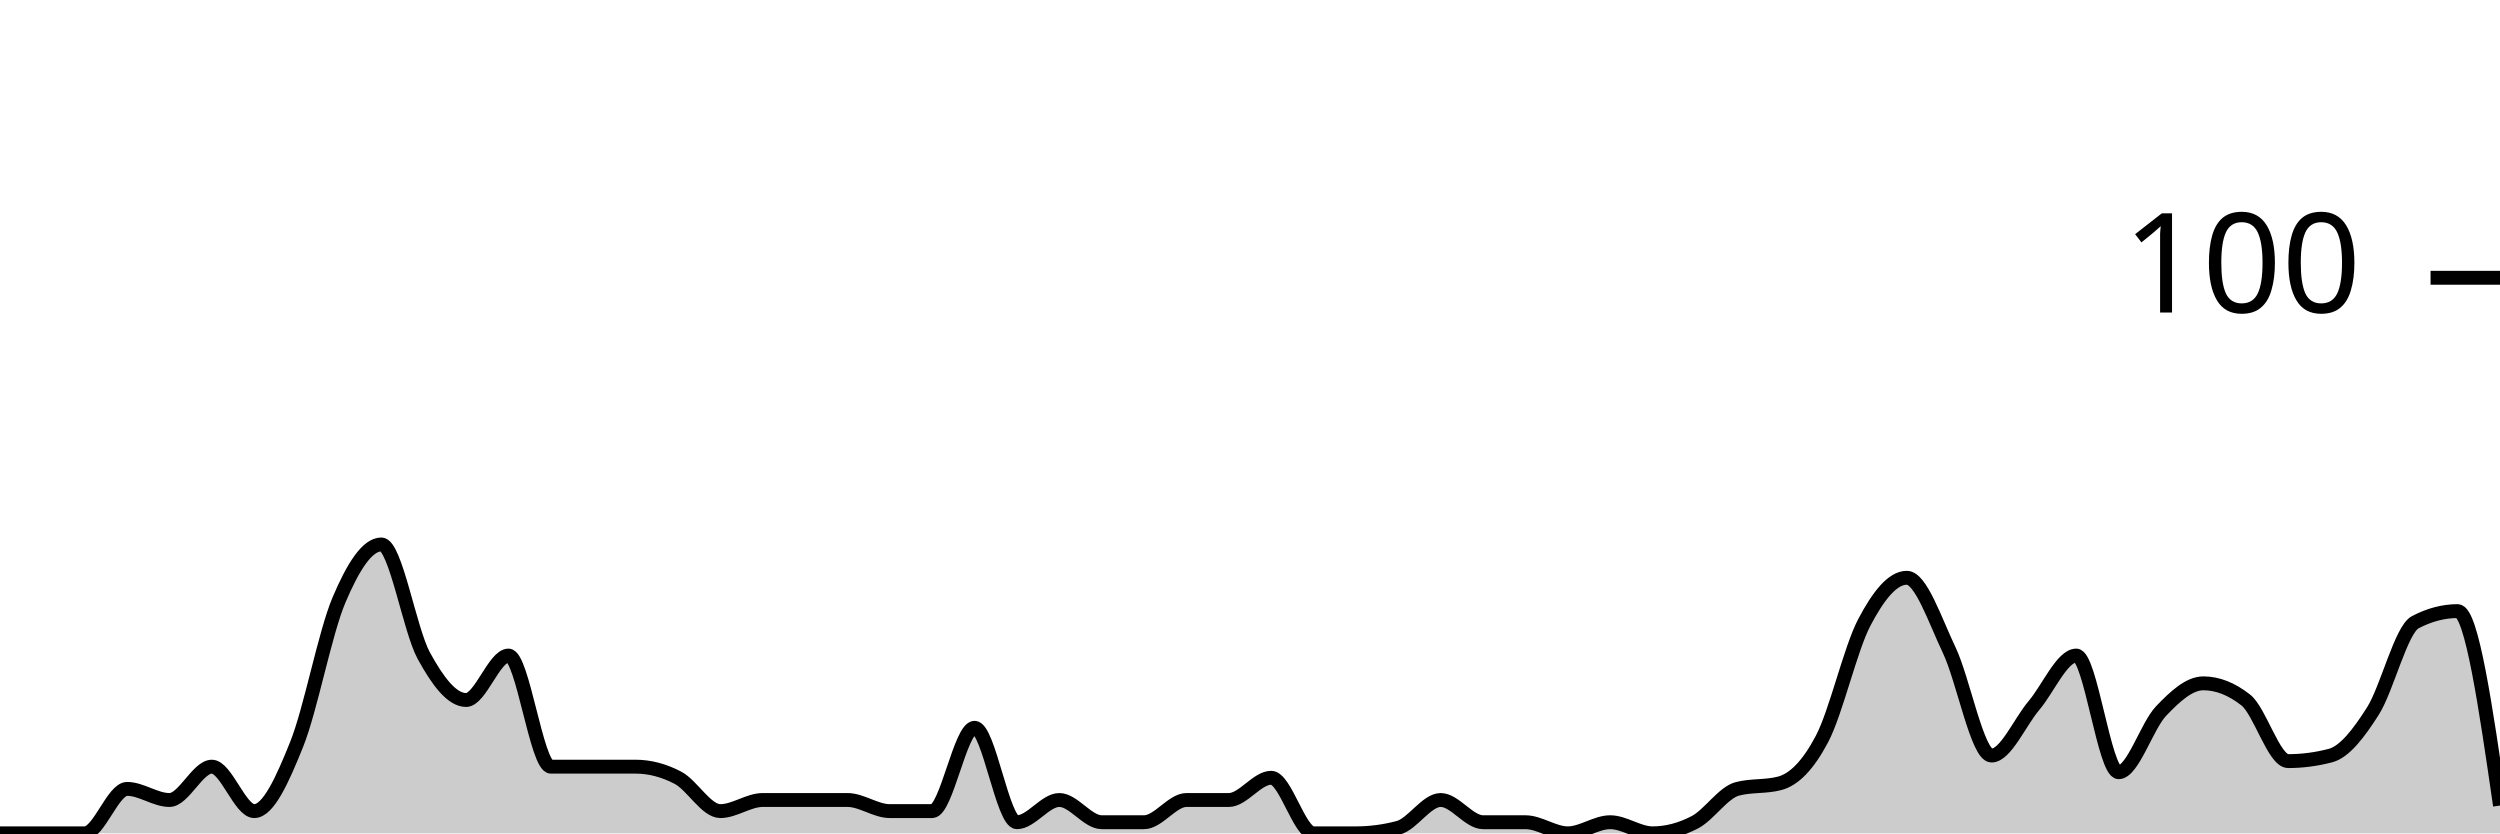
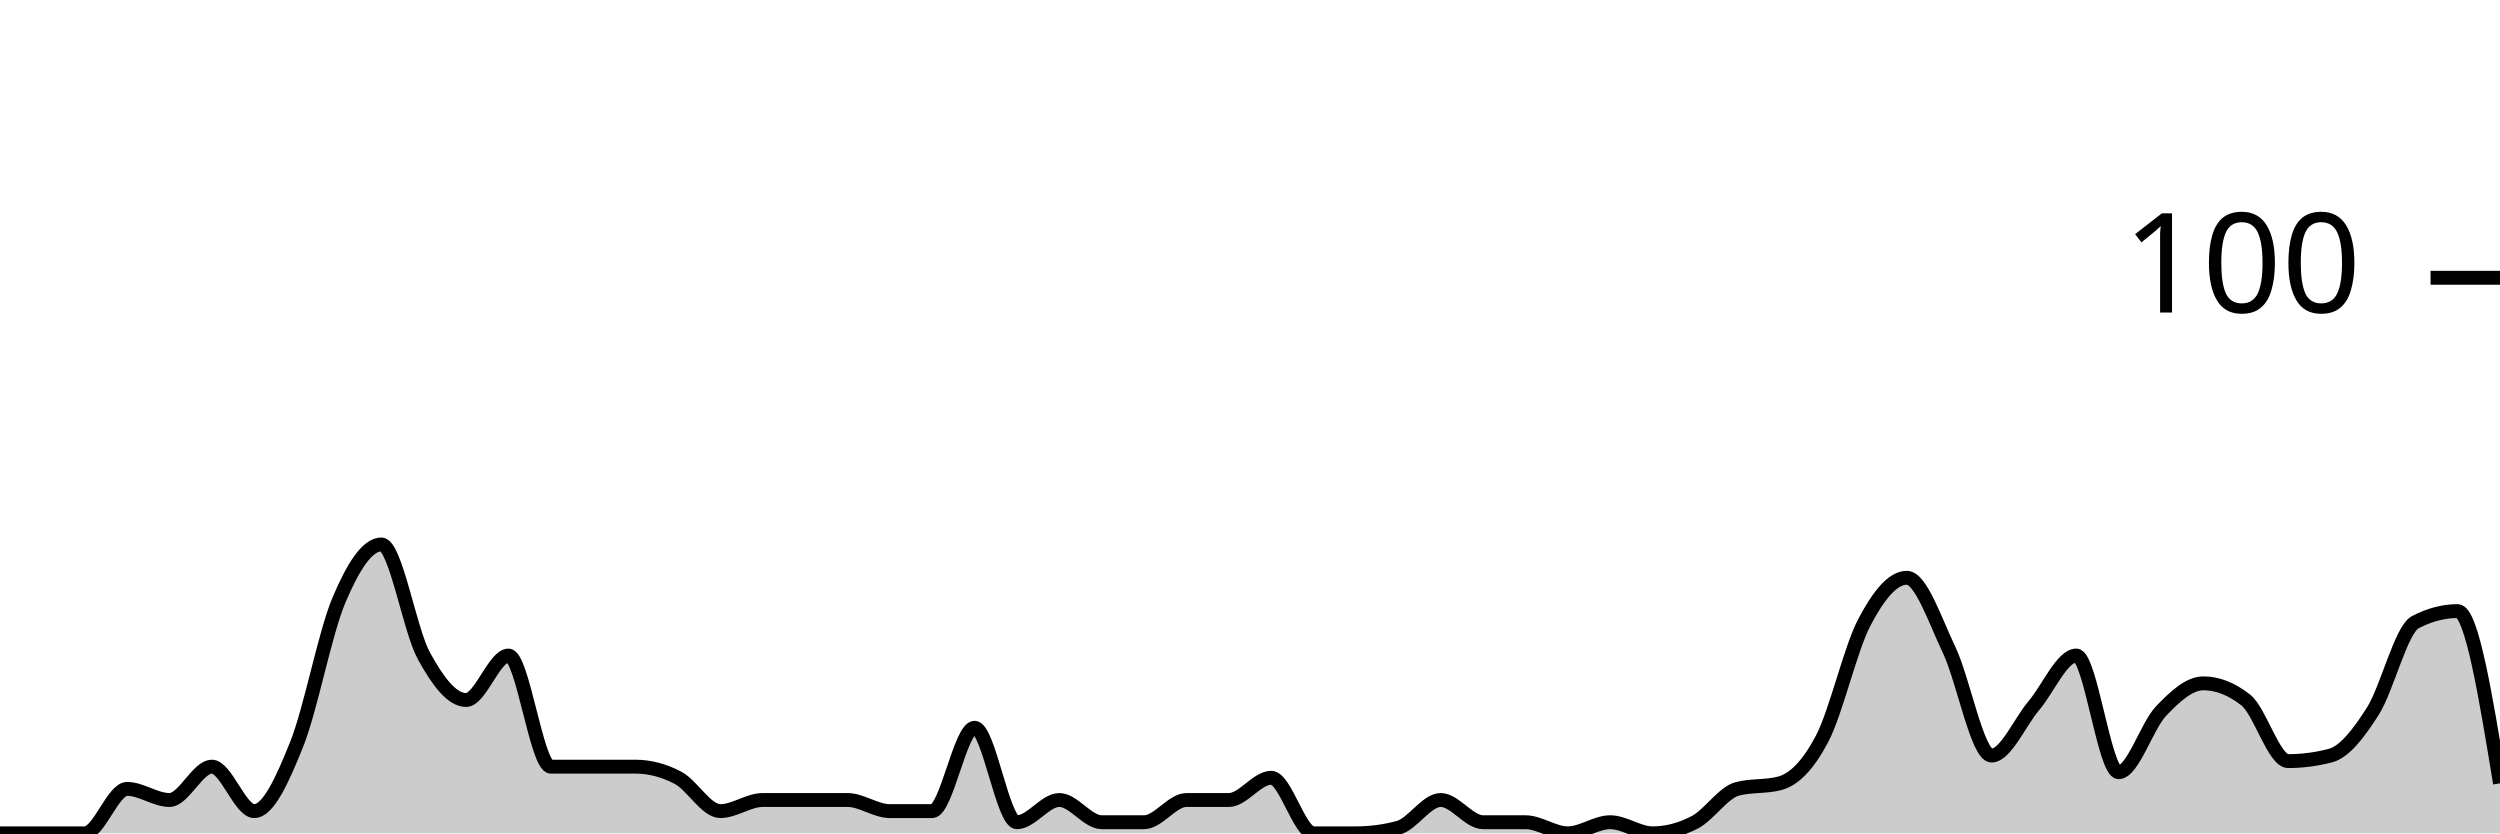
<svg xmlns="http://www.w3.org/2000/svg" viewBox="0 0 180 60">
  <g transform="translate(0,20)">
-     <path class="area" fill="rgba(0, 0, 0, 0.2)" d="M0,40C1.017,40,2.034,40,3.051,40C4.068,40,5.085,40,6.102,40C7.119,40,8.136,36.8,9.153,36.8C10.169,36.8,11.186,37.6,12.203,37.6C13.22,37.6,14.237,35.2,15.254,35.2C16.271,35.2,17.288,38.4,18.305,38.4C19.322,38.4,20.339,36.133,21.356,33.6C22.373,31.067,23.39,25.6,24.407,23.2C25.424,20.8,26.441,19.2,27.458,19.2C28.475,19.2,29.492,25.333,30.508,27.2C31.525,29.067,32.542,30.4,33.559,30.4C34.576,30.4,35.593,27.2,36.61,27.2C37.627,27.2,38.644,35.2,39.661,35.2C40.678,35.2,41.695,35.2,42.712,35.2C43.729,35.2,44.746,35.2,45.763,35.2C46.78,35.2,47.797,35.467,48.814,36C49.831,36.533,50.847,38.4,51.864,38.4C52.881,38.4,53.898,37.6,54.915,37.6C55.932,37.6,56.949,37.6,57.966,37.6C58.983,37.6,60,37.6,61.017,37.6C62.034,37.6,63.051,38.4,64.068,38.4C65.085,38.4,66.102,38.4,67.119,38.4C68.136,38.4,69.153,32.4,70.169,32.4C71.186,32.4,72.203,39.2,73.22,39.2C74.237,39.2,75.254,37.6,76.271,37.6C77.288,37.6,78.305,39.2,79.322,39.2C80.339,39.2,81.356,39.2,82.373,39.2C83.39,39.2,84.407,37.6,85.424,37.6C86.441,37.6,87.458,37.6,88.475,37.6C89.492,37.6,90.508,36,91.525,36C92.542,36,93.559,40,94.576,40C95.593,40,96.61,40,97.627,40C98.644,40,99.661,39.867,100.678,39.6C101.695,39.333,102.712,37.6,103.729,37.6C104.746,37.6,105.763,39.2,106.78,39.2C107.797,39.2,108.814,39.2,109.831,39.2C110.847,39.2,111.864,40,112.881,40C113.898,40,114.915,39.2,115.932,39.2C116.949,39.2,117.966,40,118.983,40C120,40,121.017,39.733,122.034,39.2C123.051,38.667,124.068,37.067,125.085,36.8C126.102,36.533,127.119,36.667,128.136,36.4C129.153,36.133,130.169,35.133,131.186,33.2C132.203,31.267,133.22,26.733,134.237,24.8C135.254,22.867,136.271,21.6,137.288,21.6C138.305,21.6,139.322,24.667,140.339,26.8C141.356,28.933,142.373,34.4,143.39,34.4C144.407,34.4,145.424,32,146.441,30.8C147.458,29.6,148.475,27.2,149.492,27.2C150.508,27.2,151.525,35.6,152.542,35.6C153.559,35.6,154.576,32.267,155.593,31.2C156.61,30.133,157.627,29.2,158.644,29.2C159.661,29.2,160.678,29.6,161.695,30.4C162.712,31.2,163.729,34.8,164.746,34.8C165.763,34.8,166.78,34.667,167.797,34.4C168.814,34.133,169.831,32.8,170.847,31.2C171.864,29.6,172.881,25.333,173.898,24.8C174.915,24.267,175.932,24,176.949,24C177.966,24,178.983,31,180,38L180,40C178.983,40,177.966,40,176.949,40C175.932,40,174.915,40,173.898,40C172.881,40,171.864,40,170.847,40C169.831,40,168.814,40,167.797,40C166.78,40,165.763,40,164.746,40C163.729,40,162.712,40,161.695,40C160.678,40,159.661,40,158.644,40C157.627,40,156.61,40,155.593,40C154.576,40,153.559,40,152.542,40C151.525,40,150.508,40,149.492,40C148.475,40,147.458,40,146.441,40C145.424,40,144.407,40,143.39,40C142.373,40,141.356,40,140.339,40C139.322,40,138.305,40,137.288,40C136.271,40,135.254,40,134.237,40C133.22,40,132.203,40,131.186,40C130.169,40,129.153,40,128.136,40C127.119,40,126.102,40,125.085,40C124.068,40,123.051,40,122.034,40C121.017,40,120,40,118.983,40C117.966,40,116.949,40,115.932,40C114.915,40,113.898,40,112.881,40C111.864,40,110.847,40,109.831,40C108.814,40,107.797,40,106.78,40C105.763,40,104.746,40,103.729,40C102.712,40,101.695,40,100.678,40C99.661,40,98.644,40,97.627,40C96.61,40,95.593,40,94.576,40C93.559,40,92.542,40,91.525,40C90.508,40,89.492,40,88.475,40C87.458,40,86.441,40,85.424,40C84.407,40,83.39,40,82.373,40C81.356,40,80.339,40,79.322,40C78.305,40,77.288,40,76.271,40C75.254,40,74.237,40,73.22,40C72.203,40,71.186,40,70.169,40C69.153,40,68.136,40,67.119,40C66.102,40,65.085,40,64.068,40C63.051,40,62.034,40,61.017,40C60,40,58.983,40,57.966,40C56.949,40,55.932,40,54.915,40C53.898,40,52.881,40,51.864,40C50.847,40,49.831,40,48.814,40C47.797,40,46.78,40,45.763,40C44.746,40,43.729,40,42.712,40C41.695,40,40.678,40,39.661,40C38.644,40,37.627,40,36.61,40C35.593,40,34.576,40,33.559,40C32.542,40,31.525,40,30.508,40C29.492,40,28.475,40,27.458,40C26.441,40,25.424,40,24.407,40C23.39,40,22.373,40,21.356,40C20.339,40,19.322,40,18.305,40C17.288,40,16.271,40,15.254,40C14.237,40,13.22,40,12.203,40C11.186,40,10.169,40,9.153,40C8.136,40,7.119,40,6.102,40C5.085,40,4.068,40,3.051,40C2.034,40,1.017,40,0,40Z" />
-     <path class="line" stroke="black" fill="none" d="M0,40C1.017,40,2.034,40,3.051,40C4.068,40,5.085,40,6.102,40C7.119,40,8.136,36.8,9.153,36.8C10.169,36.8,11.186,37.6,12.203,37.6C13.22,37.6,14.237,35.2,15.254,35.2C16.271,35.2,17.288,38.4,18.305,38.4C19.322,38.4,20.339,36.133,21.356,33.6C22.373,31.067,23.39,25.6,24.407,23.2C25.424,20.8,26.441,19.2,27.458,19.2C28.475,19.2,29.492,25.333,30.508,27.2C31.525,29.067,32.542,30.4,33.559,30.4C34.576,30.4,35.593,27.2,36.61,27.2C37.627,27.2,38.644,35.2,39.661,35.2C40.678,35.2,41.695,35.2,42.712,35.2C43.729,35.2,44.746,35.2,45.763,35.2C46.78,35.2,47.797,35.467,48.814,36C49.831,36.533,50.847,38.4,51.864,38.4C52.881,38.4,53.898,37.6,54.915,37.6C55.932,37.6,56.949,37.6,57.966,37.6C58.983,37.6,60,37.6,61.017,37.6C62.034,37.6,63.051,38.4,64.068,38.4C65.085,38.4,66.102,38.4,67.119,38.4C68.136,38.4,69.153,32.4,70.169,32.4C71.186,32.4,72.203,39.2,73.22,39.2C74.237,39.2,75.254,37.6,76.271,37.6C77.288,37.6,78.305,39.2,79.322,39.2C80.339,39.2,81.356,39.2,82.373,39.2C83.39,39.2,84.407,37.6,85.424,37.6C86.441,37.6,87.458,37.6,88.475,37.6C89.492,37.6,90.508,36,91.525,36C92.542,36,93.559,40,94.576,40C95.593,40,96.61,40,97.627,40C98.644,40,99.661,39.867,100.678,39.6C101.695,39.333,102.712,37.6,103.729,37.6C104.746,37.6,105.763,39.2,106.78,39.2C107.797,39.2,108.814,39.2,109.831,39.2C110.847,39.2,111.864,40,112.881,40C113.898,40,114.915,39.2,115.932,39.2C116.949,39.2,117.966,40,118.983,40C120,40,121.017,39.733,122.034,39.2C123.051,38.667,124.068,37.067,125.085,36.8C126.102,36.533,127.119,36.667,128.136,36.4C129.153,36.133,130.169,35.133,131.186,33.2C132.203,31.267,133.22,26.733,134.237,24.8C135.254,22.867,136.271,21.6,137.288,21.6C138.305,21.6,139.322,24.667,140.339,26.8C141.356,28.933,142.373,34.4,143.39,34.4C144.407,34.4,145.424,32,146.441,30.8C147.458,29.6,148.475,27.2,149.492,27.2C150.508,27.2,151.525,35.6,152.542,35.6C153.559,35.6,154.576,32.267,155.593,31.2C156.61,30.133,157.627,29.2,158.644,29.2C159.661,29.2,160.678,29.6,161.695,30.4C162.712,31.2,163.729,34.8,164.746,34.8C165.763,34.8,166.78,34.667,167.797,34.4C168.814,34.133,169.831,32.8,170.847,31.2C171.864,29.6,172.881,25.333,173.898,24.8C174.915,24.267,175.932,24,176.949,24C177.966,24,178.983,31,180,38" />
+     <path class="area" fill="rgba(0, 0, 0, 0.2)" d="M0,40C1.017,40,2.034,40,3.051,40C4.068,40,5.085,40,6.102,40C7.119,40,8.136,36.8,9.153,36.8C10.169,36.8,11.186,37.6,12.203,37.6C13.22,37.6,14.237,35.2,15.254,35.2C16.271,35.2,17.288,38.4,18.305,38.4C19.322,38.4,20.339,36.133,21.356,33.6C22.373,31.067,23.39,25.6,24.407,23.2C25.424,20.8,26.441,19.2,27.458,19.2C28.475,19.2,29.492,25.333,30.508,27.2C31.525,29.067,32.542,30.4,33.559,30.4C34.576,30.4,35.593,27.2,36.61,27.2C37.627,27.2,38.644,35.2,39.661,35.2C40.678,35.2,41.695,35.2,42.712,35.2C43.729,35.2,44.746,35.2,45.763,35.2C46.78,35.2,47.797,35.467,48.814,36C49.831,36.533,50.847,38.4,51.864,38.4C52.881,38.4,53.898,37.6,54.915,37.6C55.932,37.6,56.949,37.6,57.966,37.6C58.983,37.6,60,37.6,61.017,37.6C62.034,37.6,63.051,38.4,64.068,38.4C65.085,38.4,66.102,38.4,67.119,38.4C68.136,38.4,69.153,32.4,70.169,32.4C71.186,32.4,72.203,39.2,73.22,39.2C74.237,39.2,75.254,37.6,76.271,37.6C77.288,37.6,78.305,39.2,79.322,39.2C80.339,39.2,81.356,39.2,82.373,39.2C83.39,39.2,84.407,37.6,85.424,37.6C86.441,37.6,87.458,37.6,88.475,37.6C89.492,37.6,90.508,36,91.525,36C92.542,36,93.559,40,94.576,40C95.593,40,96.61,40,97.627,40C98.644,40,99.661,39.867,100.678,39.6C101.695,39.333,102.712,37.6,103.729,37.6C104.746,37.6,105.763,39.2,106.78,39.2C107.797,39.2,108.814,39.2,109.831,39.2C110.847,39.2,111.864,40,112.881,40C113.898,40,114.915,39.2,115.932,39.2C116.949,39.2,117.966,40,118.983,40C120,40,121.017,39.733,122.034,39.2C123.051,38.667,124.068,37.067,125.085,36.8C126.102,36.533,127.119,36.667,128.136,36.4C129.153,36.133,130.169,35.133,131.186,33.2C132.203,31.267,133.22,26.733,134.237,24.8C135.254,22.867,136.271,21.6,137.288,21.6C138.305,21.6,139.322,24.667,140.339,26.8C141.356,28.933,142.373,34.4,143.39,34.4C144.407,34.4,145.424,32,146.441,30.8C147.458,29.6,148.475,27.2,149.492,27.2C150.508,27.2,151.525,35.6,152.542,35.6C153.559,35.6,154.576,32.267,155.593,31.2C156.61,30.133,157.627,29.2,158.644,29.2C159.661,29.2,160.678,29.6,161.695,30.4C162.712,31.2,163.729,34.8,164.746,34.8C165.763,34.8,166.78,34.667,167.797,34.4C168.814,34.133,169.831,32.8,170.847,31.2C171.864,29.6,172.881,25.333,173.898,24.8C174.915,24.267,175.932,24,176.949,24C177.966,24,178.983,30.2,180,36.4L180,40C178.983,40,177.966,40,176.949,40C175.932,40,174.915,40,173.898,40C172.881,40,171.864,40,170.847,40C169.831,40,168.814,40,167.797,40C166.78,40,165.763,40,164.746,40C163.729,40,162.712,40,161.695,40C160.678,40,159.661,40,158.644,40C157.627,40,156.61,40,155.593,40C154.576,40,153.559,40,152.542,40C151.525,40,150.508,40,149.492,40C148.475,40,147.458,40,146.441,40C145.424,40,144.407,40,143.39,40C142.373,40,141.356,40,140.339,40C139.322,40,138.305,40,137.288,40C136.271,40,135.254,40,134.237,40C133.22,40,132.203,40,131.186,40C130.169,40,129.153,40,128.136,40C127.119,40,126.102,40,125.085,40C124.068,40,123.051,40,122.034,40C121.017,40,120,40,118.983,40C117.966,40,116.949,40,115.932,40C114.915,40,113.898,40,112.881,40C111.864,40,110.847,40,109.831,40C108.814,40,107.797,40,106.78,40C105.763,40,104.746,40,103.729,40C102.712,40,101.695,40,100.678,40C99.661,40,98.644,40,97.627,40C96.61,40,95.593,40,94.576,40C93.559,40,92.542,40,91.525,40C90.508,40,89.492,40,88.475,40C87.458,40,86.441,40,85.424,40C84.407,40,83.39,40,82.373,40C81.356,40,80.339,40,79.322,40C78.305,40,77.288,40,76.271,40C75.254,40,74.237,40,73.22,40C72.203,40,71.186,40,70.169,40C69.153,40,68.136,40,67.119,40C66.102,40,65.085,40,64.068,40C63.051,40,62.034,40,61.017,40C60,40,58.983,40,57.966,40C56.949,40,55.932,40,54.915,40C53.898,40,52.881,40,51.864,40C50.847,40,49.831,40,48.814,40C47.797,40,46.78,40,45.763,40C44.746,40,43.729,40,42.712,40C41.695,40,40.678,40,39.661,40C38.644,40,37.627,40,36.61,40C35.593,40,34.576,40,33.559,40C32.542,40,31.525,40,30.508,40C29.492,40,28.475,40,27.458,40C26.441,40,25.424,40,24.407,40C23.39,40,22.373,40,21.356,40C20.339,40,19.322,40,18.305,40C17.288,40,16.271,40,15.254,40C14.237,40,13.22,40,12.203,40C11.186,40,10.169,40,9.153,40C8.136,40,7.119,40,6.102,40C5.085,40,4.068,40,3.051,40C2.034,40,1.017,40,0,40Z" />
+     <path class="line" stroke="black" fill="none" d="M0,40C1.017,40,2.034,40,3.051,40C4.068,40,5.085,40,6.102,40C7.119,40,8.136,36.8,9.153,36.8C10.169,36.8,11.186,37.6,12.203,37.6C13.22,37.6,14.237,35.2,15.254,35.2C16.271,35.2,17.288,38.4,18.305,38.4C19.322,38.4,20.339,36.133,21.356,33.6C22.373,31.067,23.39,25.6,24.407,23.2C25.424,20.8,26.441,19.2,27.458,19.2C28.475,19.2,29.492,25.333,30.508,27.2C31.525,29.067,32.542,30.4,33.559,30.4C34.576,30.4,35.593,27.2,36.61,27.2C37.627,27.2,38.644,35.2,39.661,35.2C40.678,35.2,41.695,35.2,42.712,35.2C43.729,35.2,44.746,35.2,45.763,35.2C46.78,35.2,47.797,35.467,48.814,36C49.831,36.533,50.847,38.4,51.864,38.4C52.881,38.4,53.898,37.6,54.915,37.6C55.932,37.6,56.949,37.6,57.966,37.6C58.983,37.6,60,37.6,61.017,37.6C62.034,37.6,63.051,38.4,64.068,38.4C65.085,38.4,66.102,38.4,67.119,38.4C68.136,38.4,69.153,32.4,70.169,32.4C71.186,32.4,72.203,39.2,73.22,39.2C74.237,39.2,75.254,37.6,76.271,37.6C77.288,37.6,78.305,39.2,79.322,39.2C80.339,39.2,81.356,39.2,82.373,39.2C83.39,39.2,84.407,37.6,85.424,37.6C86.441,37.6,87.458,37.6,88.475,37.6C89.492,37.6,90.508,36,91.525,36C92.542,36,93.559,40,94.576,40C95.593,40,96.61,40,97.627,40C98.644,40,99.661,39.867,100.678,39.6C101.695,39.333,102.712,37.6,103.729,37.6C104.746,37.6,105.763,39.2,106.78,39.2C107.797,39.2,108.814,39.2,109.831,39.2C110.847,39.2,111.864,40,112.881,40C113.898,40,114.915,39.2,115.932,39.2C116.949,39.2,117.966,40,118.983,40C120,40,121.017,39.733,122.034,39.2C123.051,38.667,124.068,37.067,125.085,36.8C126.102,36.533,127.119,36.667,128.136,36.4C129.153,36.133,130.169,35.133,131.186,33.2C132.203,31.267,133.22,26.733,134.237,24.8C135.254,22.867,136.271,21.6,137.288,21.6C138.305,21.6,139.322,24.667,140.339,26.8C141.356,28.933,142.373,34.4,143.39,34.4C144.407,34.4,145.424,32,146.441,30.8C147.458,29.6,148.475,27.2,149.492,27.2C150.508,27.2,151.525,35.6,152.542,35.6C153.559,35.6,154.576,32.267,155.593,31.2C156.61,30.133,157.627,29.2,158.644,29.2C159.661,29.2,160.678,29.6,161.695,30.4C162.712,31.2,163.729,34.8,164.746,34.8C165.763,34.8,166.78,34.667,167.797,34.4C168.814,34.133,169.831,32.8,170.847,31.2C171.864,29.6,172.881,25.333,173.898,24.8C174.915,24.267,175.932,24,176.949,24C177.966,24,178.983,30.2,180,36.4" />
    <path class="axis-ceiling" stroke-width="1" stroke="black" fill="none" d="M175,0L180,0" />
    <text class="axis-ceiling-label" font-family="sans-serif" text-anchor="end" font-size="10px" x="170" y="2.5">100</text>
  </g>
</svg>
